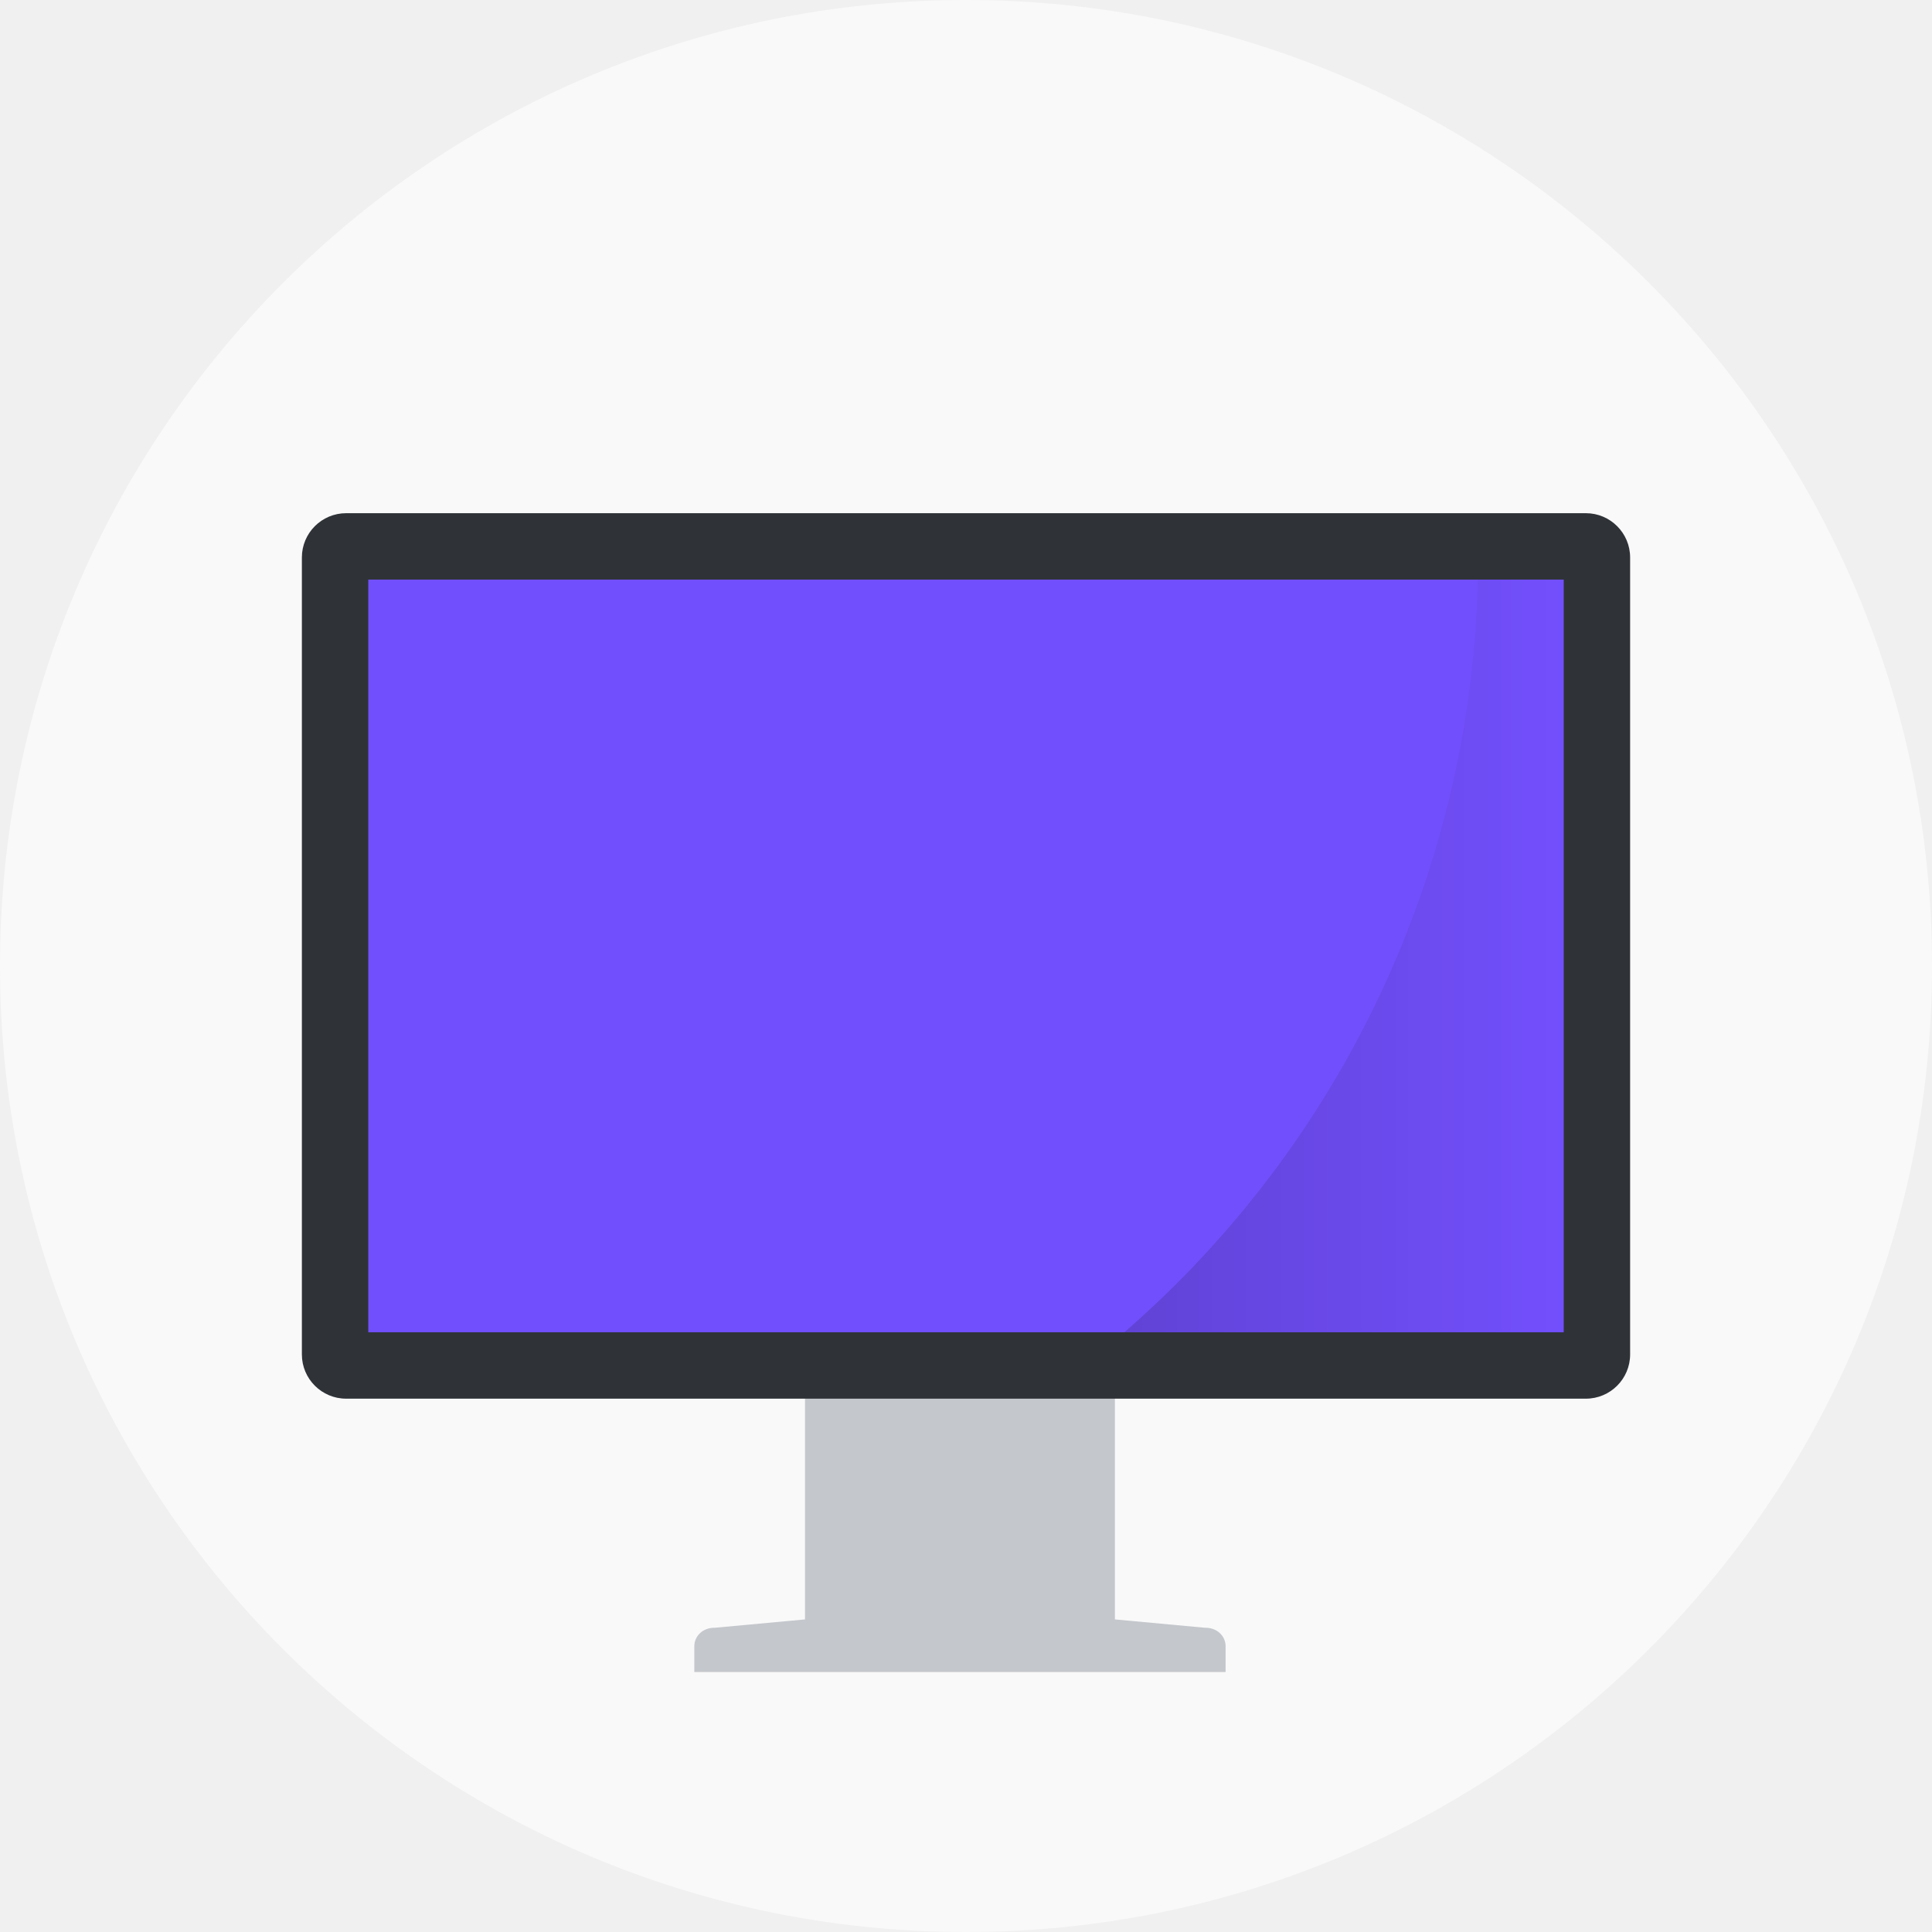
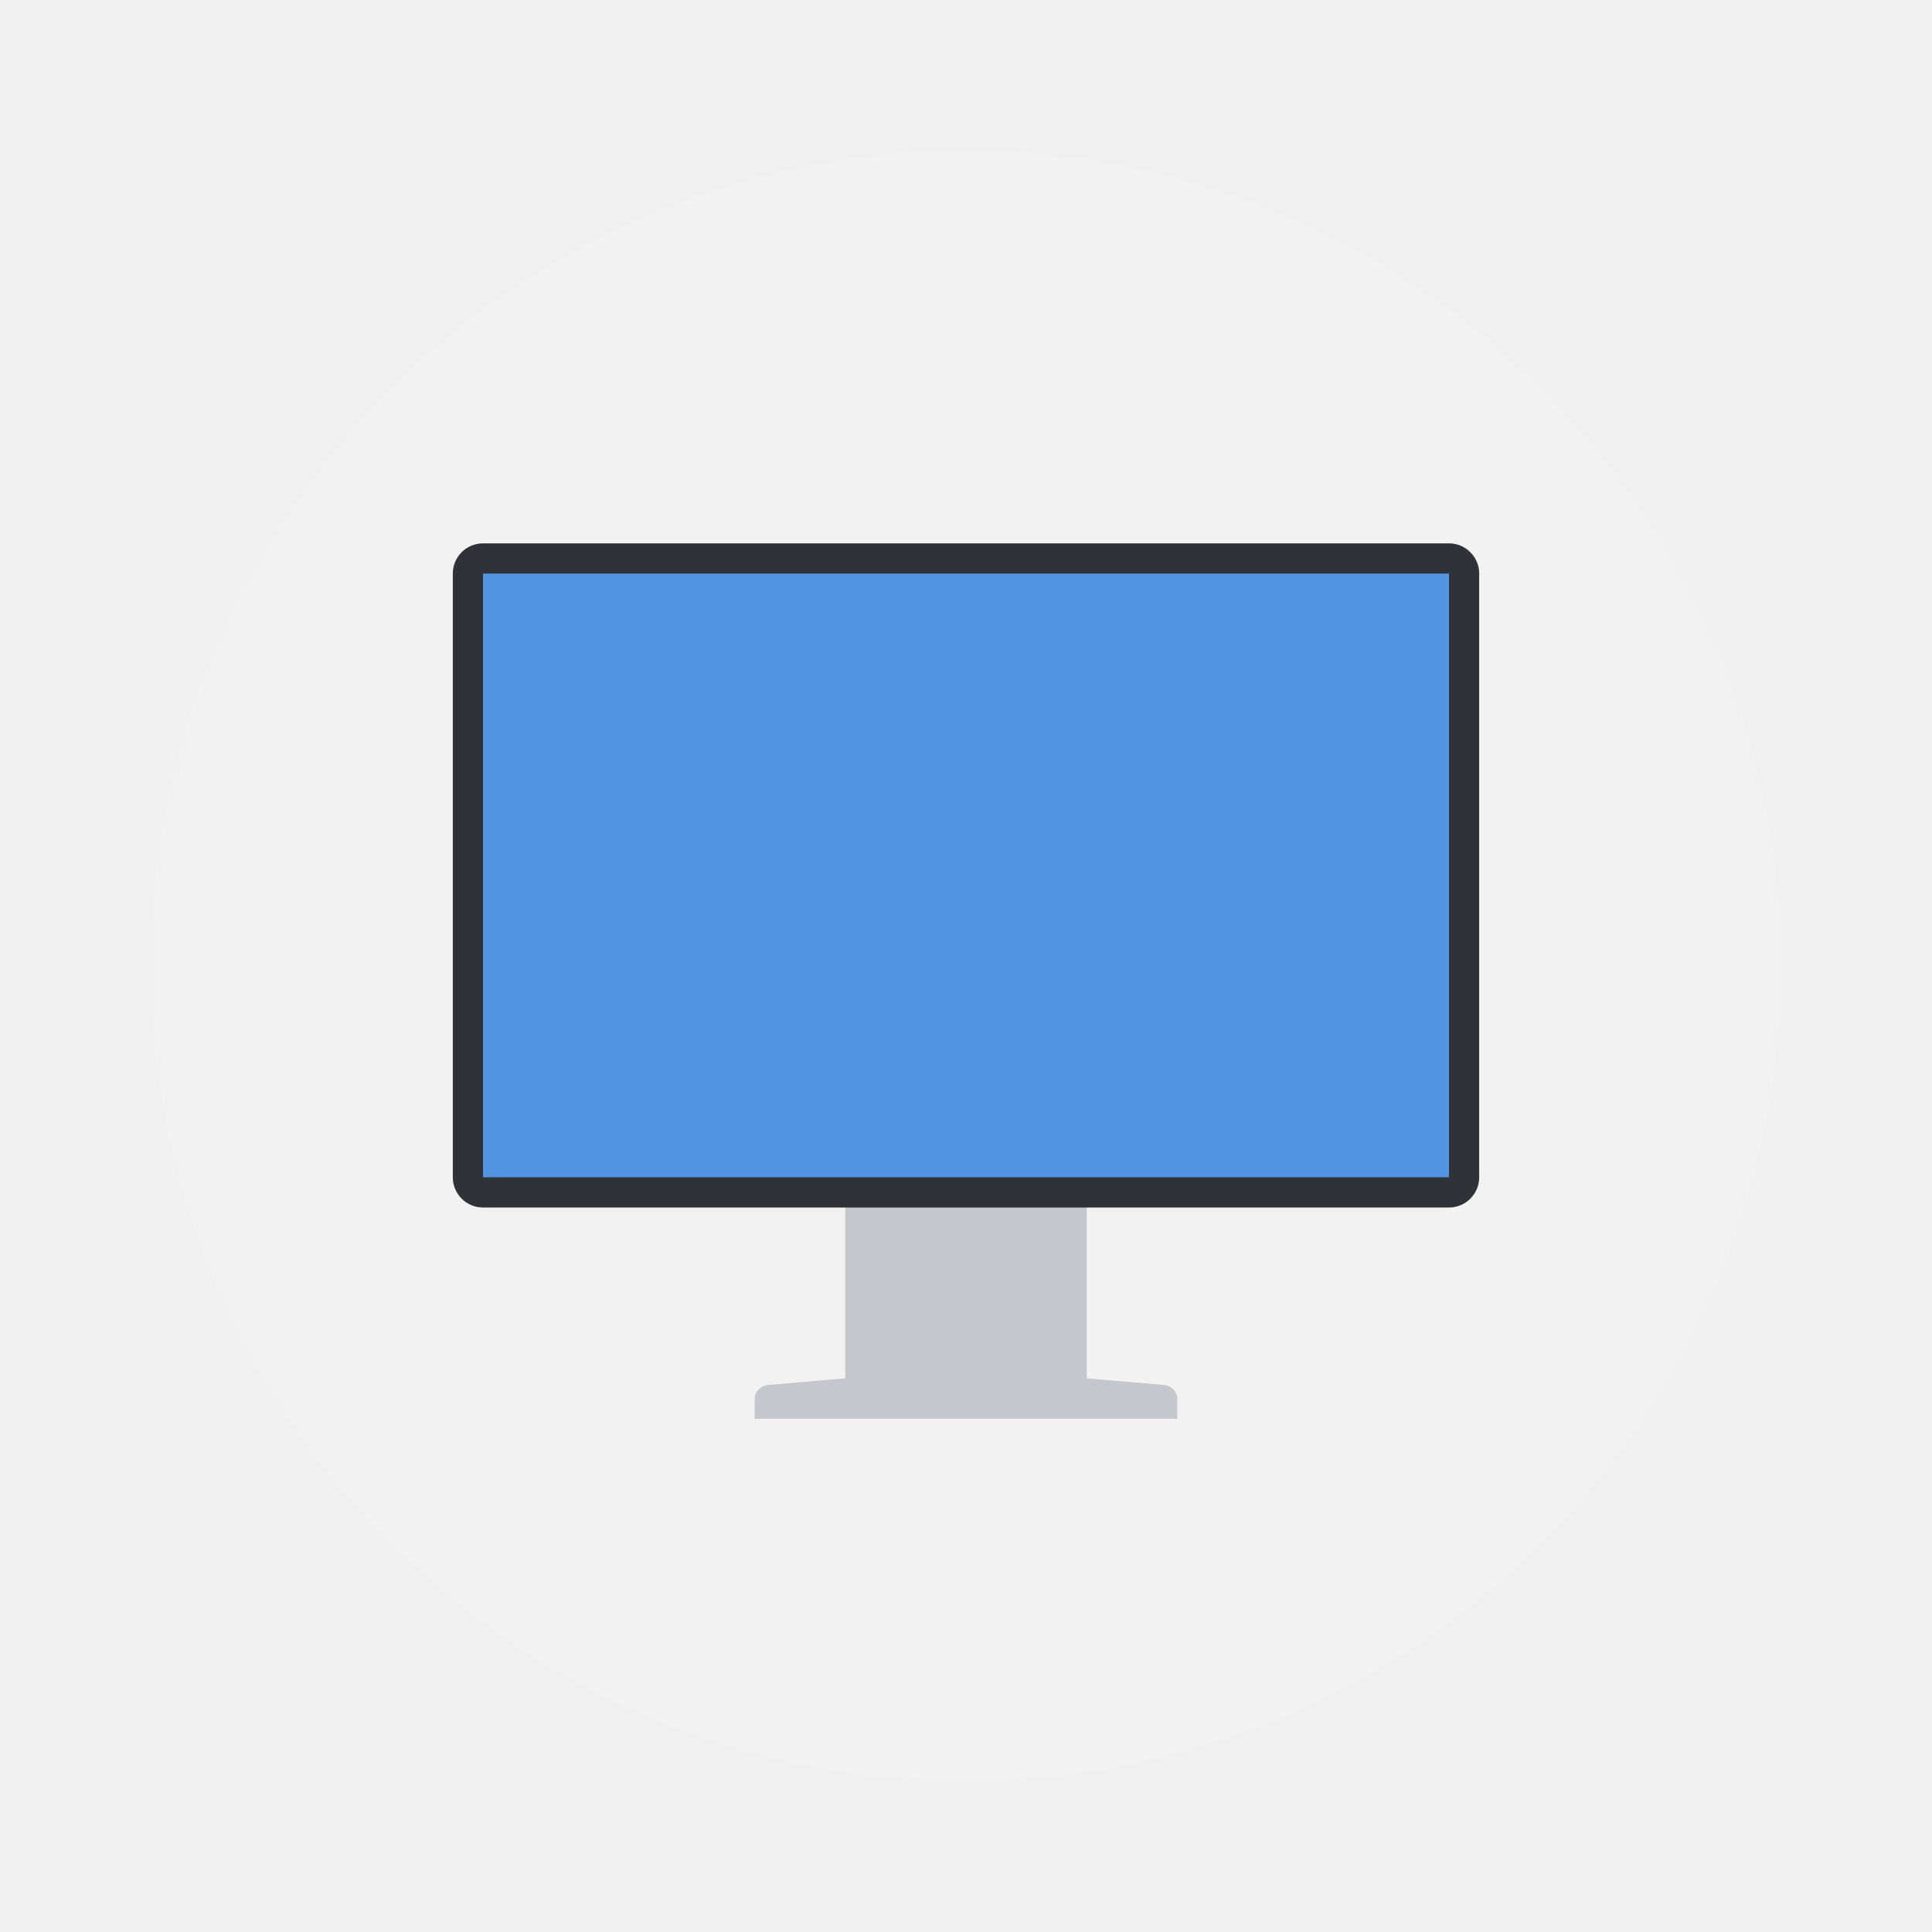
- <svg xmlns="http://www.w3.org/2000/svg" width="64" height="64" viewBox="0 0 64 64" fill="none">
-   <g clip-path="url(#clip0)">
-     <path d="M32 64C49.673 64 64 49.673 64 32C64 14.327 49.673 0 32 0C14.327 0 0 14.327 0 32C0 49.673 14.327 64 32 64Z" fill="#F9F9F9" />
-     <path d="M27.327 45C26.945 45 26.667 45.277 26.667 45.612V53.645L23.676 53.922H23.66C23.279 53.922 23 54.199 23 54.533V55.388H40.6V54.533C40.6 54.199 40.321 53.922 39.94 53.922H39.922L36.933 53.645V45.612C36.933 45.277 36.655 45 36.273 45H27.327Z" fill="#C4C7CC" />
-     <path d="M52.533 17H11.467C10.657 17 10 17.657 10 18.467V44.867C10 45.677 10.657 46.333 11.467 46.333H52.533C53.343 46.333 54 45.677 54 44.867V18.467C54 17.657 53.343 17 52.533 17Z" fill="#2F3337" />
-     <path fill-rule="evenodd" clip-rule="evenodd" d="M12.2 19.2H51.8V44.133H12.2V19.2Z" fill="#724FFC" />
-     <path opacity="0.15" d="M48.953 19.2C48.847 23.942 47.751 28.61 45.735 32.904C43.719 37.198 40.828 41.023 37.246 44.133H51.8V19.2H48.953H48.953Z" fill="url(#paint0_linear)" />
-   </g>
-   <defs>
-     <linearGradient id="paint0_linear" x1="37.246" y1="31.667" x2="51.8" y2="31.667" gradientUnits="userSpaceOnUse">
-       <stop />
-       <stop offset="1" stop-opacity="0" />
-     </linearGradient>
-     <clipPath id="clip0">
-       <rect width="64" height="64" fill="white" />
-     </clipPath>
-   </defs>
+ <svg xmlns="http://www.w3.org/2000/svg" width="64" height="64" version="1.1">
+   <circle cx="32" cy="32" r="27" fill="#f2f2f2" style="paint-order:stroke fill markers" />
+   <path d="m28.442 39c-0.303 0-0.442 0.213-0.442 0.471v6.187l-2.462 0.213h-0.013c-0.303 0-0.525 0.213-0.525 0.471v0.658h14v-0.658c0-0.258-0.222-0.471-0.525-0.471h-0.014l-2.461-0.213v-6.187c0-0.258-0.138-0.471-0.442-0.471z" fill="#c4c7cc" stroke-width=".574" />
+   <rect x="15" y="18" width="34" height="22" rx="1" ry="1" fill="#2f3337" stroke-width=".558" />
+   <path d="m16 19h32v20h-32z" fill="#5294e2" fill-rule="evenodd" stroke-width=".59" />
</svg>
